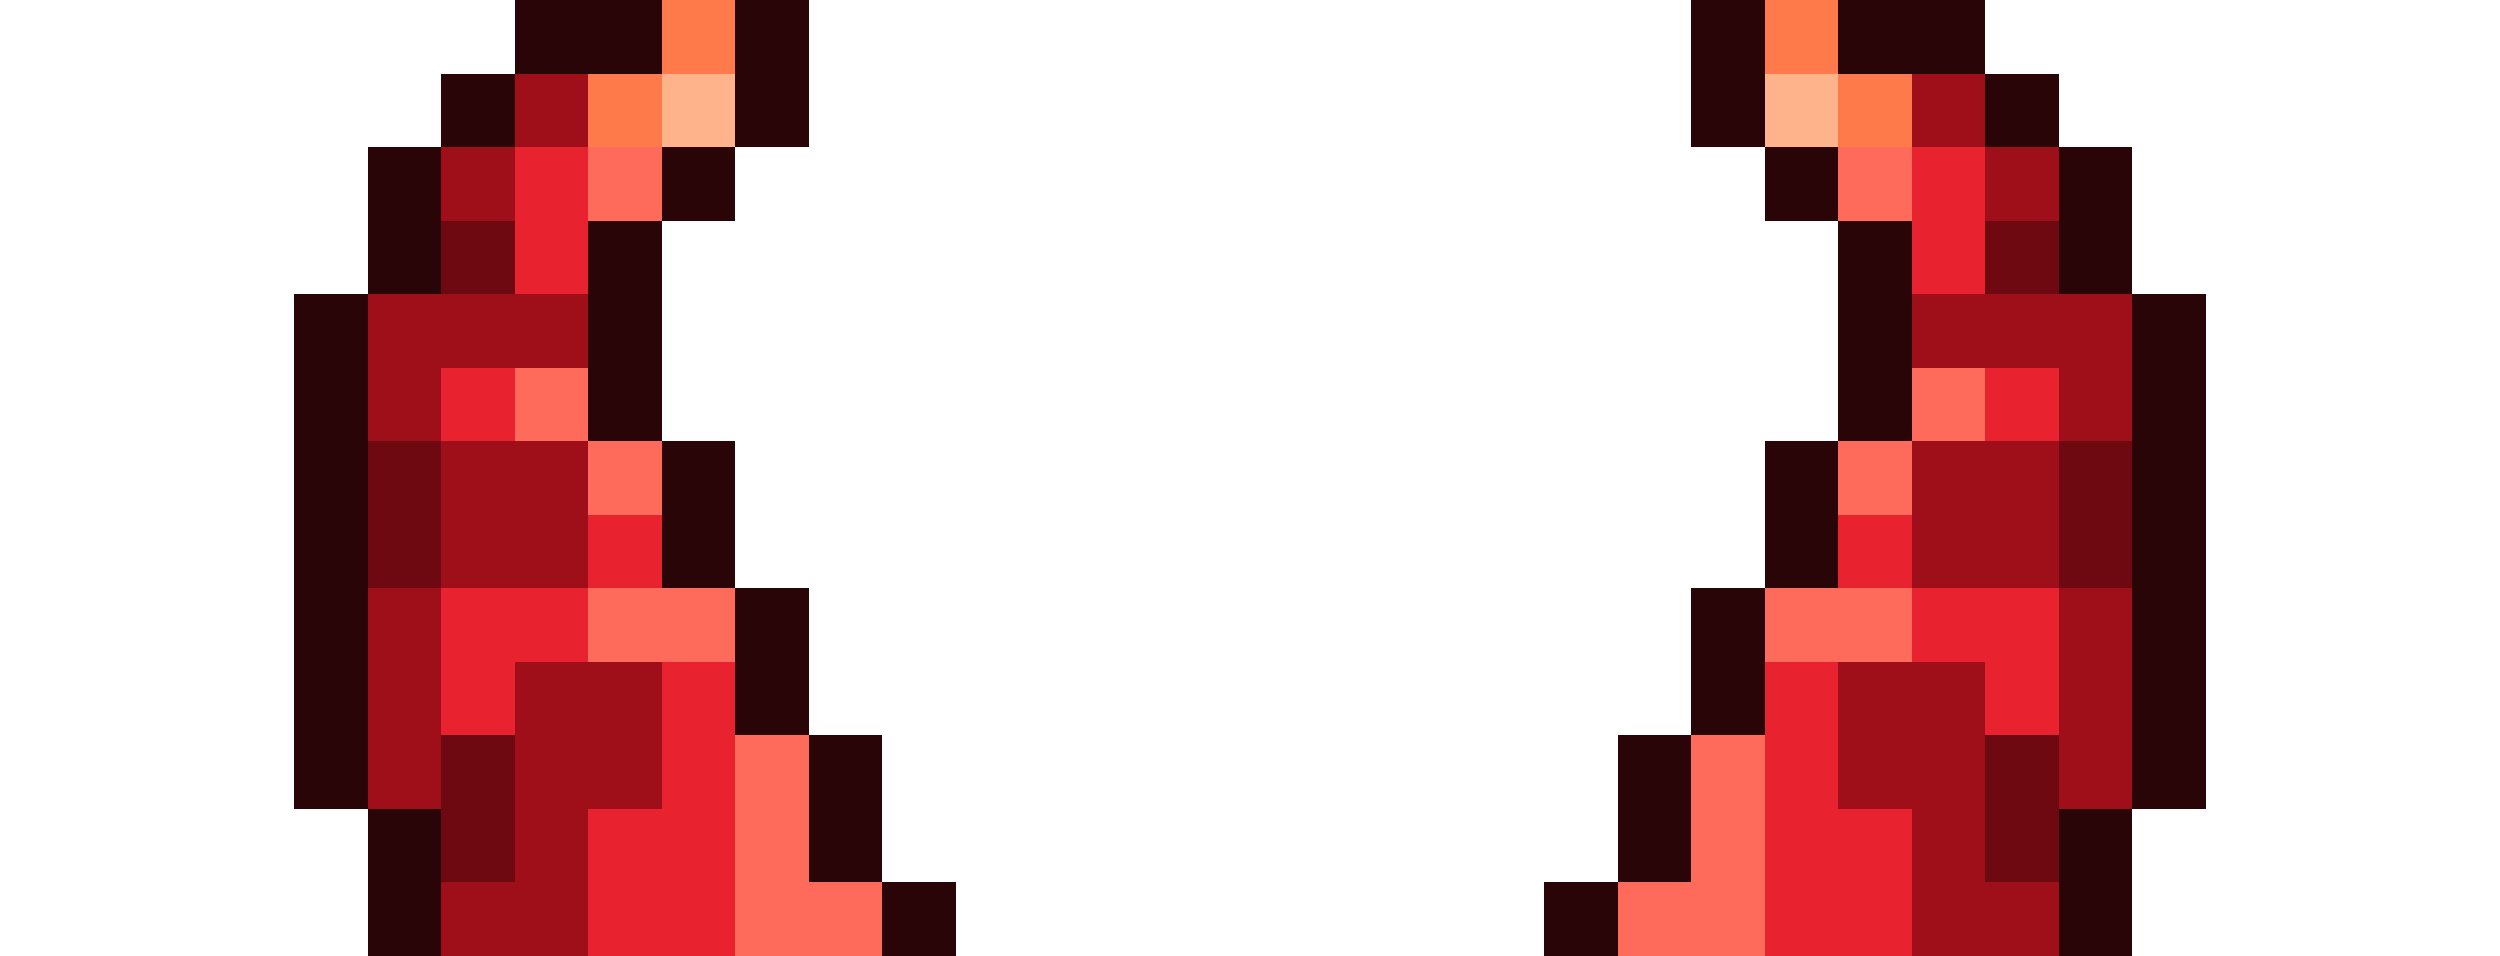
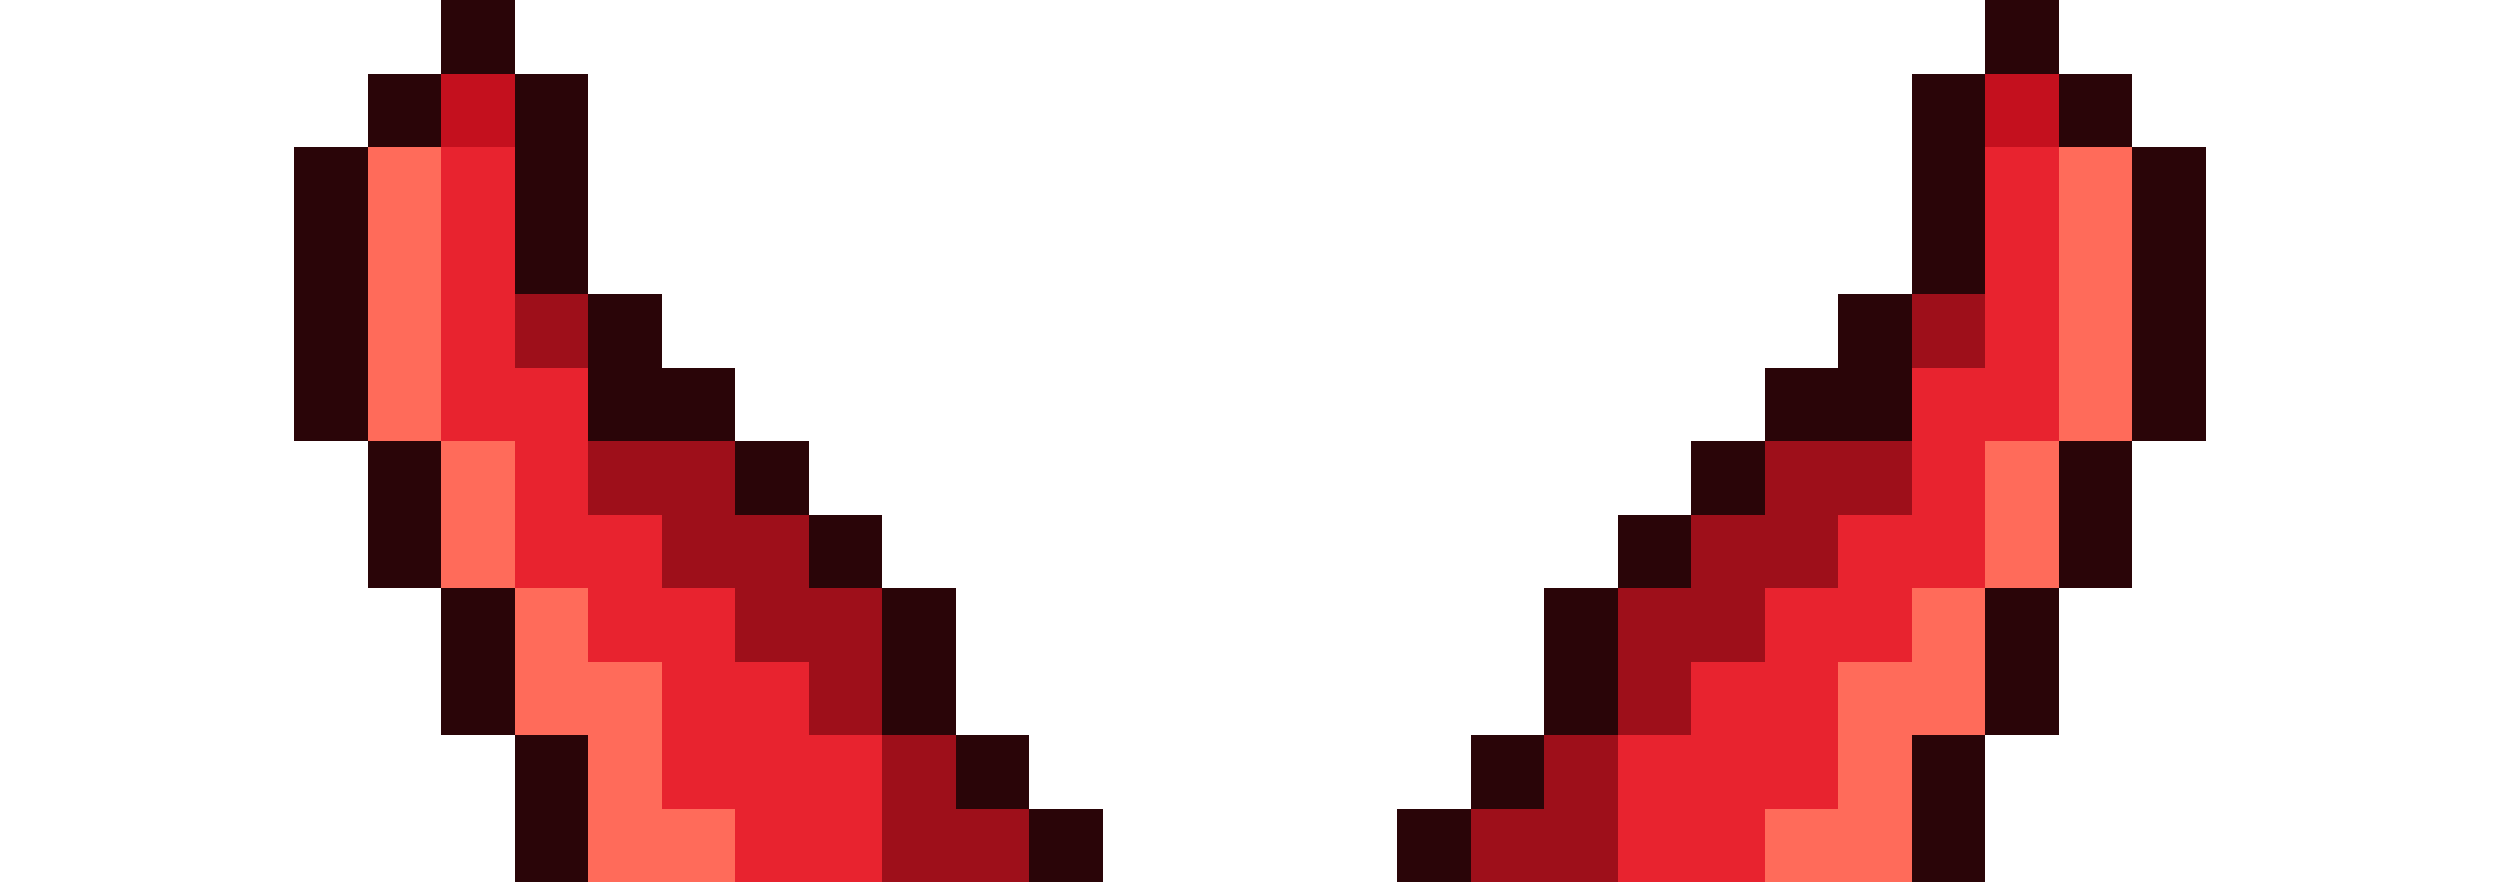
- <svg xmlns="http://www.w3.org/2000/svg" viewBox="0 0 34 13" shape-rendering="crispEdges">
-   <path fill="#2a0508" d="M7 0h2v1h-2zM25 0h2v1h-2zM6 1h1v1h-1zM10 0h1v2h-1zM23 0h1v2h-1zM27 1h1v1h-1zM9 2h1v1h-1zM24 2h1v1h-1zM5 2h1v2h-1zM28 2h1v2h-1zM8 3h1v3h-1zM25 3h1v3h-1zM9 6h1v2h-1zM24 6h1v2h-1zM10 8h1v2h-1zM23 8h1v2h-1zM4 4h1v7h-1zM29 4h1v7h-1zM11 10h1v2h-1zM22 10h1v2h-1zM5 11h1v2h-1zM12 12h1v1h-1zM21 12h1v1h-1zM28 11h1v2h-1z" />
-   <path fill="#ff6b5a" d="M8 2h1v1h-1zM25 2h1v1h-1zM7 5h1v1h-1zM26 5h1v1h-1zM8 6h1v1h-1zM25 6h1v1h-1zM8 8h2v1h-2zM24 8h2v1h-2zM10 10h1v2h-1zM23 10h1v2h-1zM10 12h2v1h-2zM22 12h2v1h-2z" />
-   <path fill="#e8232f" d="M7 2h1v2h-1zM26 2h1v2h-1zM6 5h1v1h-1zM27 5h1v1h-1zM8 7h1v1h-1zM25 7h1v1h-1zM6 8h2v1h-2zM26 8h2v1h-2zM6 9h1v1h-1zM27 9h1v1h-1zM9 9h1v2h-1zM24 9h1v2h-1zM8 11h2v2h-2zM24 11h2v2h-2z" />
-   <path fill="#9e0f1a" d="M7 1h1v1h-1zM26 1h1v1h-1zM6 2h1v1h-1zM27 2h1v1h-1zM5 4h3v1h-3zM26 4h3v1h-3zM5 5h1v1h-1zM28 5h1v1h-1zM6 6h2v2h-2zM26 6h2v2h-2zM5 8h1v3h-1zM7 9h2v2h-2zM25 9h2v2h-2zM28 8h1v3h-1zM7 11h1v1h-1zM26 11h1v1h-1zM6 12h2v1h-2zM26 12h2v1h-2z" />
-   <path fill="#6e0912" d="M6 3h1v1h-1zM27 3h1v1h-1zM5 6h1v2h-1zM28 6h1v2h-1zM6 10h1v2h-1zM27 10h1v2h-1z" />
-   <path fill="#ffb38a" d="M9 1h1v1h-1zM24 1h1v1h-1z" />
-   <path fill="#ff7a4a" d="M9 0h1v1h-1zM24 0h1v1h-1zM8 1h1v1h-1zM25 1h1v1h-1z" />
+ <svg xmlns="http://www.w3.org/2000/svg" viewBox="0 0 34 12" shape-rendering="crispEdges">
+   <path fill="#2a0508" d="M6 0h1v1h-1zM27 0h1v1h-1zM5 1h1v1h-1zM28 1h1v1h-1zM7 1h1v3h-1zM26 1h1v3h-1zM8 4h1v1h-1zM25 4h1v1h-1zM4 2h1v4h-1zM8 5h2v1h-2zM24 5h2v1h-2zM29 2h1v4h-1zM10 6h1v1h-1zM23 6h1v1h-1zM5 6h1v2h-1zM11 7h1v1h-1zM22 7h1v1h-1zM28 6h1v2h-1zM6 8h1v2h-1zM12 8h1v2h-1zM21 8h1v2h-1zM27 8h1v2h-1zM13 10h1v1h-1zM20 10h1v1h-1zM7 10h1v2h-1zM14 11h1v1h-1zM19 11h1v1h-1zM26 10h1v2h-1z" />
+   <path fill="#ff6b5a" d="M5 2h1v4h-1zM28 2h1v4h-1zM6 6h1v2h-1zM27 6h1v2h-1zM7 8h1v1h-1zM26 8h1v1h-1zM7 9h2v1h-2zM25 9h2v1h-2zM8 10h1v1h-1zM25 10h1v1h-1zM8 11h2v1h-2zM24 11h2v1h-2z" />
+   <path fill="#e8232f" d="M6 2h1v3h-1zM27 2h1v3h-1zM6 5h2v1h-2zM26 5h2v1h-2zM7 6h1v1h-1zM26 6h1v1h-1zM7 7h2v1h-2zM25 7h2v1h-2zM8 8h2v1h-2zM24 8h2v1h-2zM9 9h2v1h-2zM23 9h2v1h-2zM9 10h3v1h-3zM22 10h3v1h-3zM10 11h2v1h-2zM22 11h2v1h-2z" />
+   <path fill="#9e0f1a" d="M7 4h1v1h-1zM26 4h1v1h-1zM8 6h2v1h-2zM24 6h2v1h-2zM9 7h2v1h-2zM23 7h2v1h-2zM10 8h2v1h-2zM22 8h2v1h-2zM11 9h1v1h-1zM22 9h1v1h-1zM12 10h1v1h-1zM21 10h1v1h-1zM12 11h2v1h-2zM20 11h2v1h-2z" />
+   <path fill="#c4101e" d="M6 1h1v1h-1zM27 1h1v1h-1z" />
</svg>
